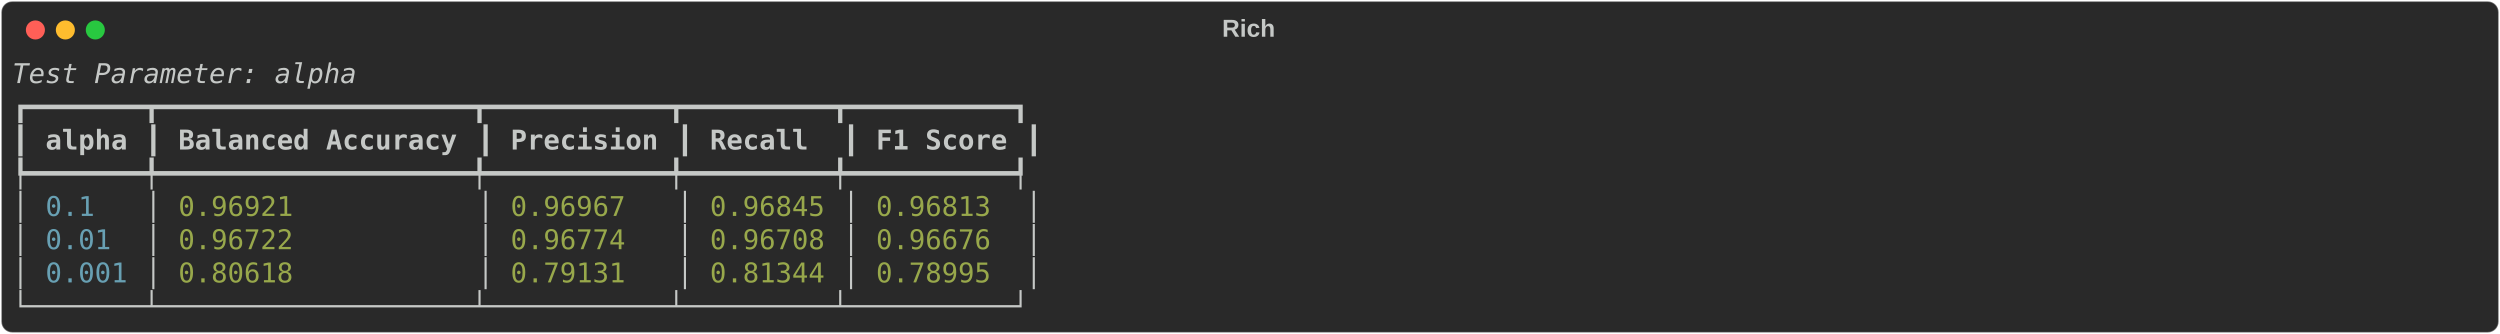
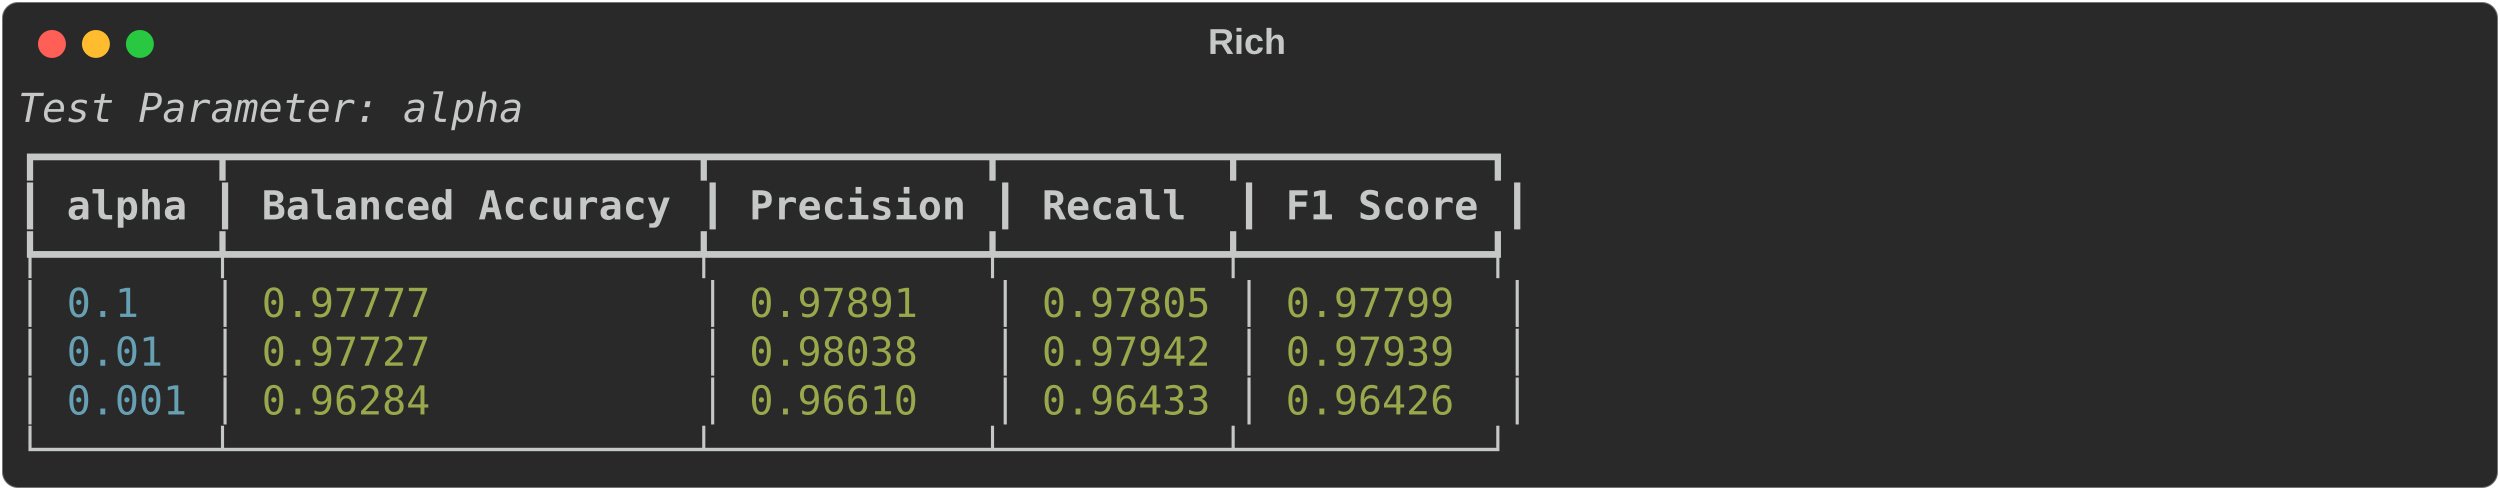
- <svg xmlns="http://www.w3.org/2000/svg" class="rich-terminal" viewBox="0 0 1836 245.2">
+ <svg xmlns="http://www.w3.org/2000/svg" class="rich-terminal" viewBox="0 0 1251 245.2">
  <style>

    @font-face {
        font-family: "Fira Code";
        src: local("FiraCode-Regular"),
                url("https://cdnjs.cloudflare.com/ajax/libs/firacode/6.2.0/woff2/FiraCode-Regular.woff2") format("woff2"),
                url("https://cdnjs.cloudflare.com/ajax/libs/firacode/6.2.0/woff/FiraCode-Regular.woff") format("woff");
        font-style: normal;
        font-weight: 400;
    }
    @font-face {
        font-family: "Fira Code";
        src: local("FiraCode-Bold"),
                url("https://cdnjs.cloudflare.com/ajax/libs/firacode/6.2.0/woff2/FiraCode-Bold.woff2") format("woff2"),
                url("https://cdnjs.cloudflare.com/ajax/libs/firacode/6.2.0/woff/FiraCode-Bold.woff") format("woff");
        font-style: bold;
        font-weight: 700;
    }

-     .terminal-2134458151-matrix {
+     .terminal-2713665343-matrix {
        font-family: Fira Code, monospace;
        font-size: 20px;
        line-height: 24.4px;
        font-variant-east-asian: full-width;
    }

-     .terminal-2134458151-title {
+     .terminal-2713665343-title {
        font-size: 18px;
        font-weight: bold;
        font-family: arial;
    }

-     .terminal-2134458151-r1 { fill: #c5c8c6;font-style: italic; }
- .terminal-2134458151-r2 { fill: #c5c8c6 }
- .terminal-2134458151-r3 { fill: #c5c8c6;font-weight: bold }
- .terminal-2134458151-r4 { fill: #68a0b3 }
- .terminal-2134458151-r5 { fill: #98a84b }
+     .terminal-2713665343-r1 { fill: #c5c8c6;font-style: italic; }
+ .terminal-2713665343-r2 { fill: #c5c8c6 }
+ .terminal-2713665343-r3 { fill: #c5c8c6;font-weight: bold }
+ .terminal-2713665343-r4 { fill: #68a0b3 }
+ .terminal-2713665343-r5 { fill: #98a84b }
    </style>
  <defs>
-     <clipPath id="terminal-2134458151-clip-terminal">
-       <rect x="0" y="0" width="1816.8" height="194.2" />
+     <clipPath id="terminal-2713665343-clip-terminal">
+       <rect x="0" y="0" width="1231.2" height="194.2" />
    </clipPath>
-     <clipPath id="terminal-2134458151-line-0">
-       <rect x="0" y="1.5" width="1817.8" height="24.65" />
+     <clipPath id="terminal-2713665343-line-0">
+       <rect x="0" y="1.5" width="1232.2" height="24.65" />
    </clipPath>
-     <clipPath id="terminal-2134458151-line-1">
-       <rect x="0" y="25.9" width="1817.8" height="24.65" />
+     <clipPath id="terminal-2713665343-line-1">
+       <rect x="0" y="25.9" width="1232.2" height="24.65" />
    </clipPath>
-     <clipPath id="terminal-2134458151-line-2">
-       <rect x="0" y="50.3" width="1817.8" height="24.65" />
+     <clipPath id="terminal-2713665343-line-2">
+       <rect x="0" y="50.3" width="1232.2" height="24.65" />
    </clipPath>
-     <clipPath id="terminal-2134458151-line-3">
-       <rect x="0" y="74.7" width="1817.8" height="24.65" />
+     <clipPath id="terminal-2713665343-line-3">
+       <rect x="0" y="74.7" width="1232.2" height="24.65" />
    </clipPath>
-     <clipPath id="terminal-2134458151-line-4">
-       <rect x="0" y="99.1" width="1817.8" height="24.65" />
+     <clipPath id="terminal-2713665343-line-4">
+       <rect x="0" y="99.1" width="1232.2" height="24.65" />
    </clipPath>
-     <clipPath id="terminal-2134458151-line-5">
-       <rect x="0" y="123.5" width="1817.8" height="24.65" />
+     <clipPath id="terminal-2713665343-line-5">
+       <rect x="0" y="123.5" width="1232.2" height="24.65" />
    </clipPath>
-     <clipPath id="terminal-2134458151-line-6">
-       <rect x="0" y="147.9" width="1817.8" height="24.65" />
+     <clipPath id="terminal-2713665343-line-6">
+       <rect x="0" y="147.9" width="1232.2" height="24.65" />
    </clipPath>
  </defs>
-   <rect fill="#292929" stroke="rgba(255,255,255,0.35)" stroke-width="1" x="1" y="1" width="1834" height="243.2" rx="8" />
-   <text class="terminal-2134458151-title" fill="#c5c8c6" text-anchor="middle" x="917" y="27">Rich</text>
+   <rect fill="#292929" stroke="rgba(255,255,255,0.35)" stroke-width="1" x="1" y="1" width="1249" height="243.2" rx="8" />
+   <text class="terminal-2713665343-title" fill="#c5c8c6" text-anchor="middle" x="624" y="27">Rich</text>
  <g transform="translate(26,22)">
    <circle cx="0" cy="0" r="7" fill="#ff5f57" />
    <circle cx="22" cy="0" r="7" fill="#febc2e" />
    <circle cx="44" cy="0" r="7" fill="#28c840" />
  </g>
-   <g transform="translate(9, 41)" clip-path="url(#terminal-2134458151-clip-terminal)">
-     <g class="terminal-2134458151-matrix">
-       <text class="terminal-2134458151-r1" x="0" y="20" textLength="756.4" clip-path="url(#terminal-2134458151-line-0)">                    Test Parameter: alpha                     </text>
-       <text class="terminal-2134458151-r2" x="1817.8" y="20" textLength="12.2" clip-path="url(#terminal-2134458151-line-0)">
+   <g transform="translate(9, 41)" clip-path="url(#terminal-2713665343-clip-terminal)">
+     <g class="terminal-2713665343-matrix">
+       <text class="terminal-2713665343-r1" x="0" y="20" textLength="756.4" clip-path="url(#terminal-2713665343-line-0)">                    Test Parameter: alpha                     </text>
+       <text class="terminal-2713665343-r2" x="1232.2" y="20" textLength="12.2" clip-path="url(#terminal-2713665343-line-0)">
</text>
-       <text class="terminal-2134458151-r2" x="0" y="44.4" textLength="756.4" clip-path="url(#terminal-2134458151-line-1)">┏━━━━━━━┳━━━━━━━━━━━━━━━━━━━┳━━━━━━━━━━━┳━━━━━━━━━┳━━━━━━━━━━┓</text>
-       <text class="terminal-2134458151-r2" x="1817.8" y="44.4" textLength="12.2" clip-path="url(#terminal-2134458151-line-1)">
+       <text class="terminal-2713665343-r2" x="0" y="44.4" textLength="756.4" clip-path="url(#terminal-2713665343-line-1)">┏━━━━━━━┳━━━━━━━━━━━━━━━━━━━┳━━━━━━━━━━━┳━━━━━━━━━┳━━━━━━━━━━┓</text>
+       <text class="terminal-2713665343-r2" x="1232.2" y="44.4" textLength="12.2" clip-path="url(#terminal-2713665343-line-1)">
</text>
-       <text class="terminal-2134458151-r2" x="0" y="68.8" textLength="12.2" clip-path="url(#terminal-2134458151-line-2)">┃</text>
-       <text class="terminal-2134458151-r3" x="24.4" y="68.8" textLength="61" clip-path="url(#terminal-2134458151-line-2)">alpha</text>
-       <text class="terminal-2134458151-r2" x="97.6" y="68.8" textLength="12.2" clip-path="url(#terminal-2134458151-line-2)">┃</text>
-       <text class="terminal-2134458151-r3" x="122" y="68.8" textLength="207.4" clip-path="url(#terminal-2134458151-line-2)">Balanced Accuracy</text>
-       <text class="terminal-2134458151-r2" x="341.6" y="68.8" textLength="12.2" clip-path="url(#terminal-2134458151-line-2)">┃</text>
-       <text class="terminal-2134458151-r3" x="366" y="68.8" textLength="109.8" clip-path="url(#terminal-2134458151-line-2)">Precision</text>
-       <text class="terminal-2134458151-r2" x="488" y="68.8" textLength="12.2" clip-path="url(#terminal-2134458151-line-2)">┃</text>
-       <text class="terminal-2134458151-r3" x="512.4" y="68.8" textLength="85.4" clip-path="url(#terminal-2134458151-line-2)">Recall </text>
-       <text class="terminal-2134458151-r2" x="610" y="68.8" textLength="12.2" clip-path="url(#terminal-2134458151-line-2)">┃</text>
-       <text class="terminal-2134458151-r3" x="634.4" y="68.8" textLength="97.6" clip-path="url(#terminal-2134458151-line-2)">F1 Score</text>
-       <text class="terminal-2134458151-r2" x="744.2" y="68.8" textLength="12.2" clip-path="url(#terminal-2134458151-line-2)">┃</text>
-       <text class="terminal-2134458151-r2" x="1817.8" y="68.8" textLength="12.2" clip-path="url(#terminal-2134458151-line-2)">
+       <text class="terminal-2713665343-r2" x="0" y="68.8" textLength="12.2" clip-path="url(#terminal-2713665343-line-2)">┃</text>
+       <text class="terminal-2713665343-r3" x="24.4" y="68.8" textLength="61" clip-path="url(#terminal-2713665343-line-2)">alpha</text>
+       <text class="terminal-2713665343-r2" x="97.6" y="68.8" textLength="12.2" clip-path="url(#terminal-2713665343-line-2)">┃</text>
+       <text class="terminal-2713665343-r3" x="122" y="68.8" textLength="207.4" clip-path="url(#terminal-2713665343-line-2)">Balanced Accuracy</text>
+       <text class="terminal-2713665343-r2" x="341.6" y="68.8" textLength="12.2" clip-path="url(#terminal-2713665343-line-2)">┃</text>
+       <text class="terminal-2713665343-r3" x="366" y="68.8" textLength="109.8" clip-path="url(#terminal-2713665343-line-2)">Precision</text>
+       <text class="terminal-2713665343-r2" x="488" y="68.8" textLength="12.2" clip-path="url(#terminal-2713665343-line-2)">┃</text>
+       <text class="terminal-2713665343-r3" x="512.4" y="68.8" textLength="85.4" clip-path="url(#terminal-2713665343-line-2)">Recall </text>
+       <text class="terminal-2713665343-r2" x="610" y="68.8" textLength="12.2" clip-path="url(#terminal-2713665343-line-2)">┃</text>
+       <text class="terminal-2713665343-r3" x="634.4" y="68.8" textLength="97.6" clip-path="url(#terminal-2713665343-line-2)">F1 Score</text>
+       <text class="terminal-2713665343-r2" x="744.2" y="68.8" textLength="12.2" clip-path="url(#terminal-2713665343-line-2)">┃</text>
+       <text class="terminal-2713665343-r2" x="1232.2" y="68.8" textLength="12.2" clip-path="url(#terminal-2713665343-line-2)">
</text>
-       <text class="terminal-2134458151-r2" x="0" y="93.2" textLength="756.4" clip-path="url(#terminal-2134458151-line-3)">┡━━━━━━━╇━━━━━━━━━━━━━━━━━━━╇━━━━━━━━━━━╇━━━━━━━━━╇━━━━━━━━━━┩</text>
-       <text class="terminal-2134458151-r2" x="1817.8" y="93.2" textLength="12.2" clip-path="url(#terminal-2134458151-line-3)">
+       <text class="terminal-2713665343-r2" x="0" y="93.2" textLength="756.4" clip-path="url(#terminal-2713665343-line-3)">┡━━━━━━━╇━━━━━━━━━━━━━━━━━━━╇━━━━━━━━━━━╇━━━━━━━━━╇━━━━━━━━━━┩</text>
+       <text class="terminal-2713665343-r2" x="1232.2" y="93.2" textLength="12.2" clip-path="url(#terminal-2713665343-line-3)">
</text>
-       <text class="terminal-2134458151-r2" x="0" y="117.6" textLength="12.2" clip-path="url(#terminal-2134458151-line-4)">│</text>
-       <text class="terminal-2134458151-r4" x="24.4" y="117.6" textLength="61" clip-path="url(#terminal-2134458151-line-4)">  0.1</text>
-       <text class="terminal-2134458151-r2" x="97.6" y="117.6" textLength="12.2" clip-path="url(#terminal-2134458151-line-4)">│</text>
-       <text class="terminal-2134458151-r5" x="122" y="117.6" textLength="207.4" clip-path="url(#terminal-2134458151-line-4)">     0.96921     </text>
-       <text class="terminal-2134458151-r2" x="341.6" y="117.6" textLength="12.2" clip-path="url(#terminal-2134458151-line-4)">│</text>
-       <text class="terminal-2134458151-r5" x="366" y="117.6" textLength="109.8" clip-path="url(#terminal-2134458151-line-4)"> 0.96967 </text>
-       <text class="terminal-2134458151-r2" x="488" y="117.6" textLength="12.2" clip-path="url(#terminal-2134458151-line-4)">│</text>
-       <text class="terminal-2134458151-r5" x="512.4" y="117.6" textLength="85.4" clip-path="url(#terminal-2134458151-line-4)">0.96845</text>
-       <text class="terminal-2134458151-r2" x="610" y="117.6" textLength="12.2" clip-path="url(#terminal-2134458151-line-4)">│</text>
-       <text class="terminal-2134458151-r5" x="634.4" y="117.6" textLength="97.6" clip-path="url(#terminal-2134458151-line-4)">0.96813 </text>
-       <text class="terminal-2134458151-r2" x="744.2" y="117.6" textLength="12.2" clip-path="url(#terminal-2134458151-line-4)">│</text>
-       <text class="terminal-2134458151-r2" x="1817.8" y="117.6" textLength="12.2" clip-path="url(#terminal-2134458151-line-4)">
+       <text class="terminal-2713665343-r2" x="0" y="117.6" textLength="12.2" clip-path="url(#terminal-2713665343-line-4)">│</text>
+       <text class="terminal-2713665343-r4" x="24.4" y="117.6" textLength="61" clip-path="url(#terminal-2713665343-line-4)">  0.1</text>
+       <text class="terminal-2713665343-r2" x="97.6" y="117.6" textLength="12.2" clip-path="url(#terminal-2713665343-line-4)">│</text>
+       <text class="terminal-2713665343-r5" x="122" y="117.6" textLength="207.4" clip-path="url(#terminal-2713665343-line-4)">     0.97777     </text>
+       <text class="terminal-2713665343-r2" x="341.6" y="117.6" textLength="12.2" clip-path="url(#terminal-2713665343-line-4)">│</text>
+       <text class="terminal-2713665343-r5" x="366" y="117.6" textLength="109.8" clip-path="url(#terminal-2713665343-line-4)"> 0.97891 </text>
+       <text class="terminal-2713665343-r2" x="488" y="117.6" textLength="12.2" clip-path="url(#terminal-2713665343-line-4)">│</text>
+       <text class="terminal-2713665343-r5" x="512.4" y="117.6" textLength="85.4" clip-path="url(#terminal-2713665343-line-4)">0.97805</text>
+       <text class="terminal-2713665343-r2" x="610" y="117.6" textLength="12.2" clip-path="url(#terminal-2713665343-line-4)">│</text>
+       <text class="terminal-2713665343-r5" x="634.4" y="117.6" textLength="97.6" clip-path="url(#terminal-2713665343-line-4)">0.97799 </text>
+       <text class="terminal-2713665343-r2" x="744.2" y="117.6" textLength="12.2" clip-path="url(#terminal-2713665343-line-4)">│</text>
+       <text class="terminal-2713665343-r2" x="1232.2" y="117.6" textLength="12.2" clip-path="url(#terminal-2713665343-line-4)">
</text>
-       <text class="terminal-2134458151-r2" x="0" y="142" textLength="12.2" clip-path="url(#terminal-2134458151-line-5)">│</text>
-       <text class="terminal-2134458151-r4" x="24.4" y="142" textLength="61" clip-path="url(#terminal-2134458151-line-5)"> 0.01</text>
-       <text class="terminal-2134458151-r2" x="97.6" y="142" textLength="12.2" clip-path="url(#terminal-2134458151-line-5)">│</text>
-       <text class="terminal-2134458151-r5" x="122" y="142" textLength="207.4" clip-path="url(#terminal-2134458151-line-5)">     0.96722     </text>
-       <text class="terminal-2134458151-r2" x="341.6" y="142" textLength="12.2" clip-path="url(#terminal-2134458151-line-5)">│</text>
-       <text class="terminal-2134458151-r5" x="366" y="142" textLength="109.8" clip-path="url(#terminal-2134458151-line-5)"> 0.96774 </text>
-       <text class="terminal-2134458151-r2" x="488" y="142" textLength="12.2" clip-path="url(#terminal-2134458151-line-5)">│</text>
-       <text class="terminal-2134458151-r5" x="512.4" y="142" textLength="85.4" clip-path="url(#terminal-2134458151-line-5)">0.96708</text>
-       <text class="terminal-2134458151-r2" x="610" y="142" textLength="12.2" clip-path="url(#terminal-2134458151-line-5)">│</text>
-       <text class="terminal-2134458151-r5" x="634.4" y="142" textLength="97.6" clip-path="url(#terminal-2134458151-line-5)">0.96676 </text>
-       <text class="terminal-2134458151-r2" x="744.2" y="142" textLength="12.2" clip-path="url(#terminal-2134458151-line-5)">│</text>
-       <text class="terminal-2134458151-r2" x="1817.8" y="142" textLength="12.2" clip-path="url(#terminal-2134458151-line-5)">
+       <text class="terminal-2713665343-r2" x="0" y="142" textLength="12.2" clip-path="url(#terminal-2713665343-line-5)">│</text>
+       <text class="terminal-2713665343-r4" x="24.4" y="142" textLength="61" clip-path="url(#terminal-2713665343-line-5)"> 0.01</text>
+       <text class="terminal-2713665343-r2" x="97.6" y="142" textLength="12.2" clip-path="url(#terminal-2713665343-line-5)">│</text>
+       <text class="terminal-2713665343-r5" x="122" y="142" textLength="207.4" clip-path="url(#terminal-2713665343-line-5)">     0.97727     </text>
+       <text class="terminal-2713665343-r2" x="341.6" y="142" textLength="12.2" clip-path="url(#terminal-2713665343-line-5)">│</text>
+       <text class="terminal-2713665343-r5" x="366" y="142" textLength="109.8" clip-path="url(#terminal-2713665343-line-5)"> 0.98038 </text>
+       <text class="terminal-2713665343-r2" x="488" y="142" textLength="12.2" clip-path="url(#terminal-2713665343-line-5)">│</text>
+       <text class="terminal-2713665343-r5" x="512.4" y="142" textLength="85.4" clip-path="url(#terminal-2713665343-line-5)">0.97942</text>
+       <text class="terminal-2713665343-r2" x="610" y="142" textLength="12.2" clip-path="url(#terminal-2713665343-line-5)">│</text>
+       <text class="terminal-2713665343-r5" x="634.4" y="142" textLength="97.6" clip-path="url(#terminal-2713665343-line-5)">0.97939 </text>
+       <text class="terminal-2713665343-r2" x="744.2" y="142" textLength="12.2" clip-path="url(#terminal-2713665343-line-5)">│</text>
+       <text class="terminal-2713665343-r2" x="1232.2" y="142" textLength="12.2" clip-path="url(#terminal-2713665343-line-5)">
</text>
-       <text class="terminal-2134458151-r2" x="0" y="166.4" textLength="12.2" clip-path="url(#terminal-2134458151-line-6)">│</text>
-       <text class="terminal-2134458151-r4" x="24.4" y="166.4" textLength="61" clip-path="url(#terminal-2134458151-line-6)">0.001</text>
-       <text class="terminal-2134458151-r2" x="97.6" y="166.4" textLength="12.2" clip-path="url(#terminal-2134458151-line-6)">│</text>
-       <text class="terminal-2134458151-r5" x="122" y="166.4" textLength="207.4" clip-path="url(#terminal-2134458151-line-6)">     0.80618     </text>
-       <text class="terminal-2134458151-r2" x="341.6" y="166.4" textLength="12.2" clip-path="url(#terminal-2134458151-line-6)">│</text>
-       <text class="terminal-2134458151-r5" x="366" y="166.4" textLength="109.8" clip-path="url(#terminal-2134458151-line-6)"> 0.79131 </text>
-       <text class="terminal-2134458151-r2" x="488" y="166.4" textLength="12.2" clip-path="url(#terminal-2134458151-line-6)">│</text>
-       <text class="terminal-2134458151-r5" x="512.4" y="166.4" textLength="85.4" clip-path="url(#terminal-2134458151-line-6)">0.81344</text>
-       <text class="terminal-2134458151-r2" x="610" y="166.4" textLength="12.2" clip-path="url(#terminal-2134458151-line-6)">│</text>
-       <text class="terminal-2134458151-r5" x="634.4" y="166.4" textLength="97.6" clip-path="url(#terminal-2134458151-line-6)">0.78995 </text>
-       <text class="terminal-2134458151-r2" x="744.2" y="166.4" textLength="12.2" clip-path="url(#terminal-2134458151-line-6)">│</text>
-       <text class="terminal-2134458151-r2" x="1817.8" y="166.4" textLength="12.2" clip-path="url(#terminal-2134458151-line-6)">
+       <text class="terminal-2713665343-r2" x="0" y="166.4" textLength="12.2" clip-path="url(#terminal-2713665343-line-6)">│</text>
+       <text class="terminal-2713665343-r4" x="24.4" y="166.4" textLength="61" clip-path="url(#terminal-2713665343-line-6)">0.001</text>
+       <text class="terminal-2713665343-r2" x="97.6" y="166.4" textLength="12.2" clip-path="url(#terminal-2713665343-line-6)">│</text>
+       <text class="terminal-2713665343-r5" x="122" y="166.4" textLength="207.4" clip-path="url(#terminal-2713665343-line-6)">     0.96284     </text>
+       <text class="terminal-2713665343-r2" x="341.6" y="166.4" textLength="12.2" clip-path="url(#terminal-2713665343-line-6)">│</text>
+       <text class="terminal-2713665343-r5" x="366" y="166.4" textLength="109.8" clip-path="url(#terminal-2713665343-line-6)"> 0.96610 </text>
+       <text class="terminal-2713665343-r2" x="488" y="166.4" textLength="12.2" clip-path="url(#terminal-2713665343-line-6)">│</text>
+       <text class="terminal-2713665343-r5" x="512.4" y="166.4" textLength="85.4" clip-path="url(#terminal-2713665343-line-6)">0.96433</text>
+       <text class="terminal-2713665343-r2" x="610" y="166.4" textLength="12.2" clip-path="url(#terminal-2713665343-line-6)">│</text>
+       <text class="terminal-2713665343-r5" x="634.4" y="166.4" textLength="97.6" clip-path="url(#terminal-2713665343-line-6)">0.96426 </text>
+       <text class="terminal-2713665343-r2" x="744.2" y="166.4" textLength="12.2" clip-path="url(#terminal-2713665343-line-6)">│</text>
+       <text class="terminal-2713665343-r2" x="1232.2" y="166.4" textLength="12.2" clip-path="url(#terminal-2713665343-line-6)">
</text>
-       <text class="terminal-2134458151-r2" x="0" y="190.8" textLength="756.4" clip-path="url(#terminal-2134458151-line-7)">└───────┴───────────────────┴───────────┴─────────┴──────────┘</text>
-       <text class="terminal-2134458151-r2" x="1817.8" y="190.8" textLength="12.2" clip-path="url(#terminal-2134458151-line-7)">
+       <text class="terminal-2713665343-r2" x="0" y="190.8" textLength="756.4" clip-path="url(#terminal-2713665343-line-7)">└───────┴───────────────────┴───────────┴─────────┴──────────┘</text>
+       <text class="terminal-2713665343-r2" x="1232.2" y="190.8" textLength="12.2" clip-path="url(#terminal-2713665343-line-7)">
</text>
    </g>
  </g>
</svg>
